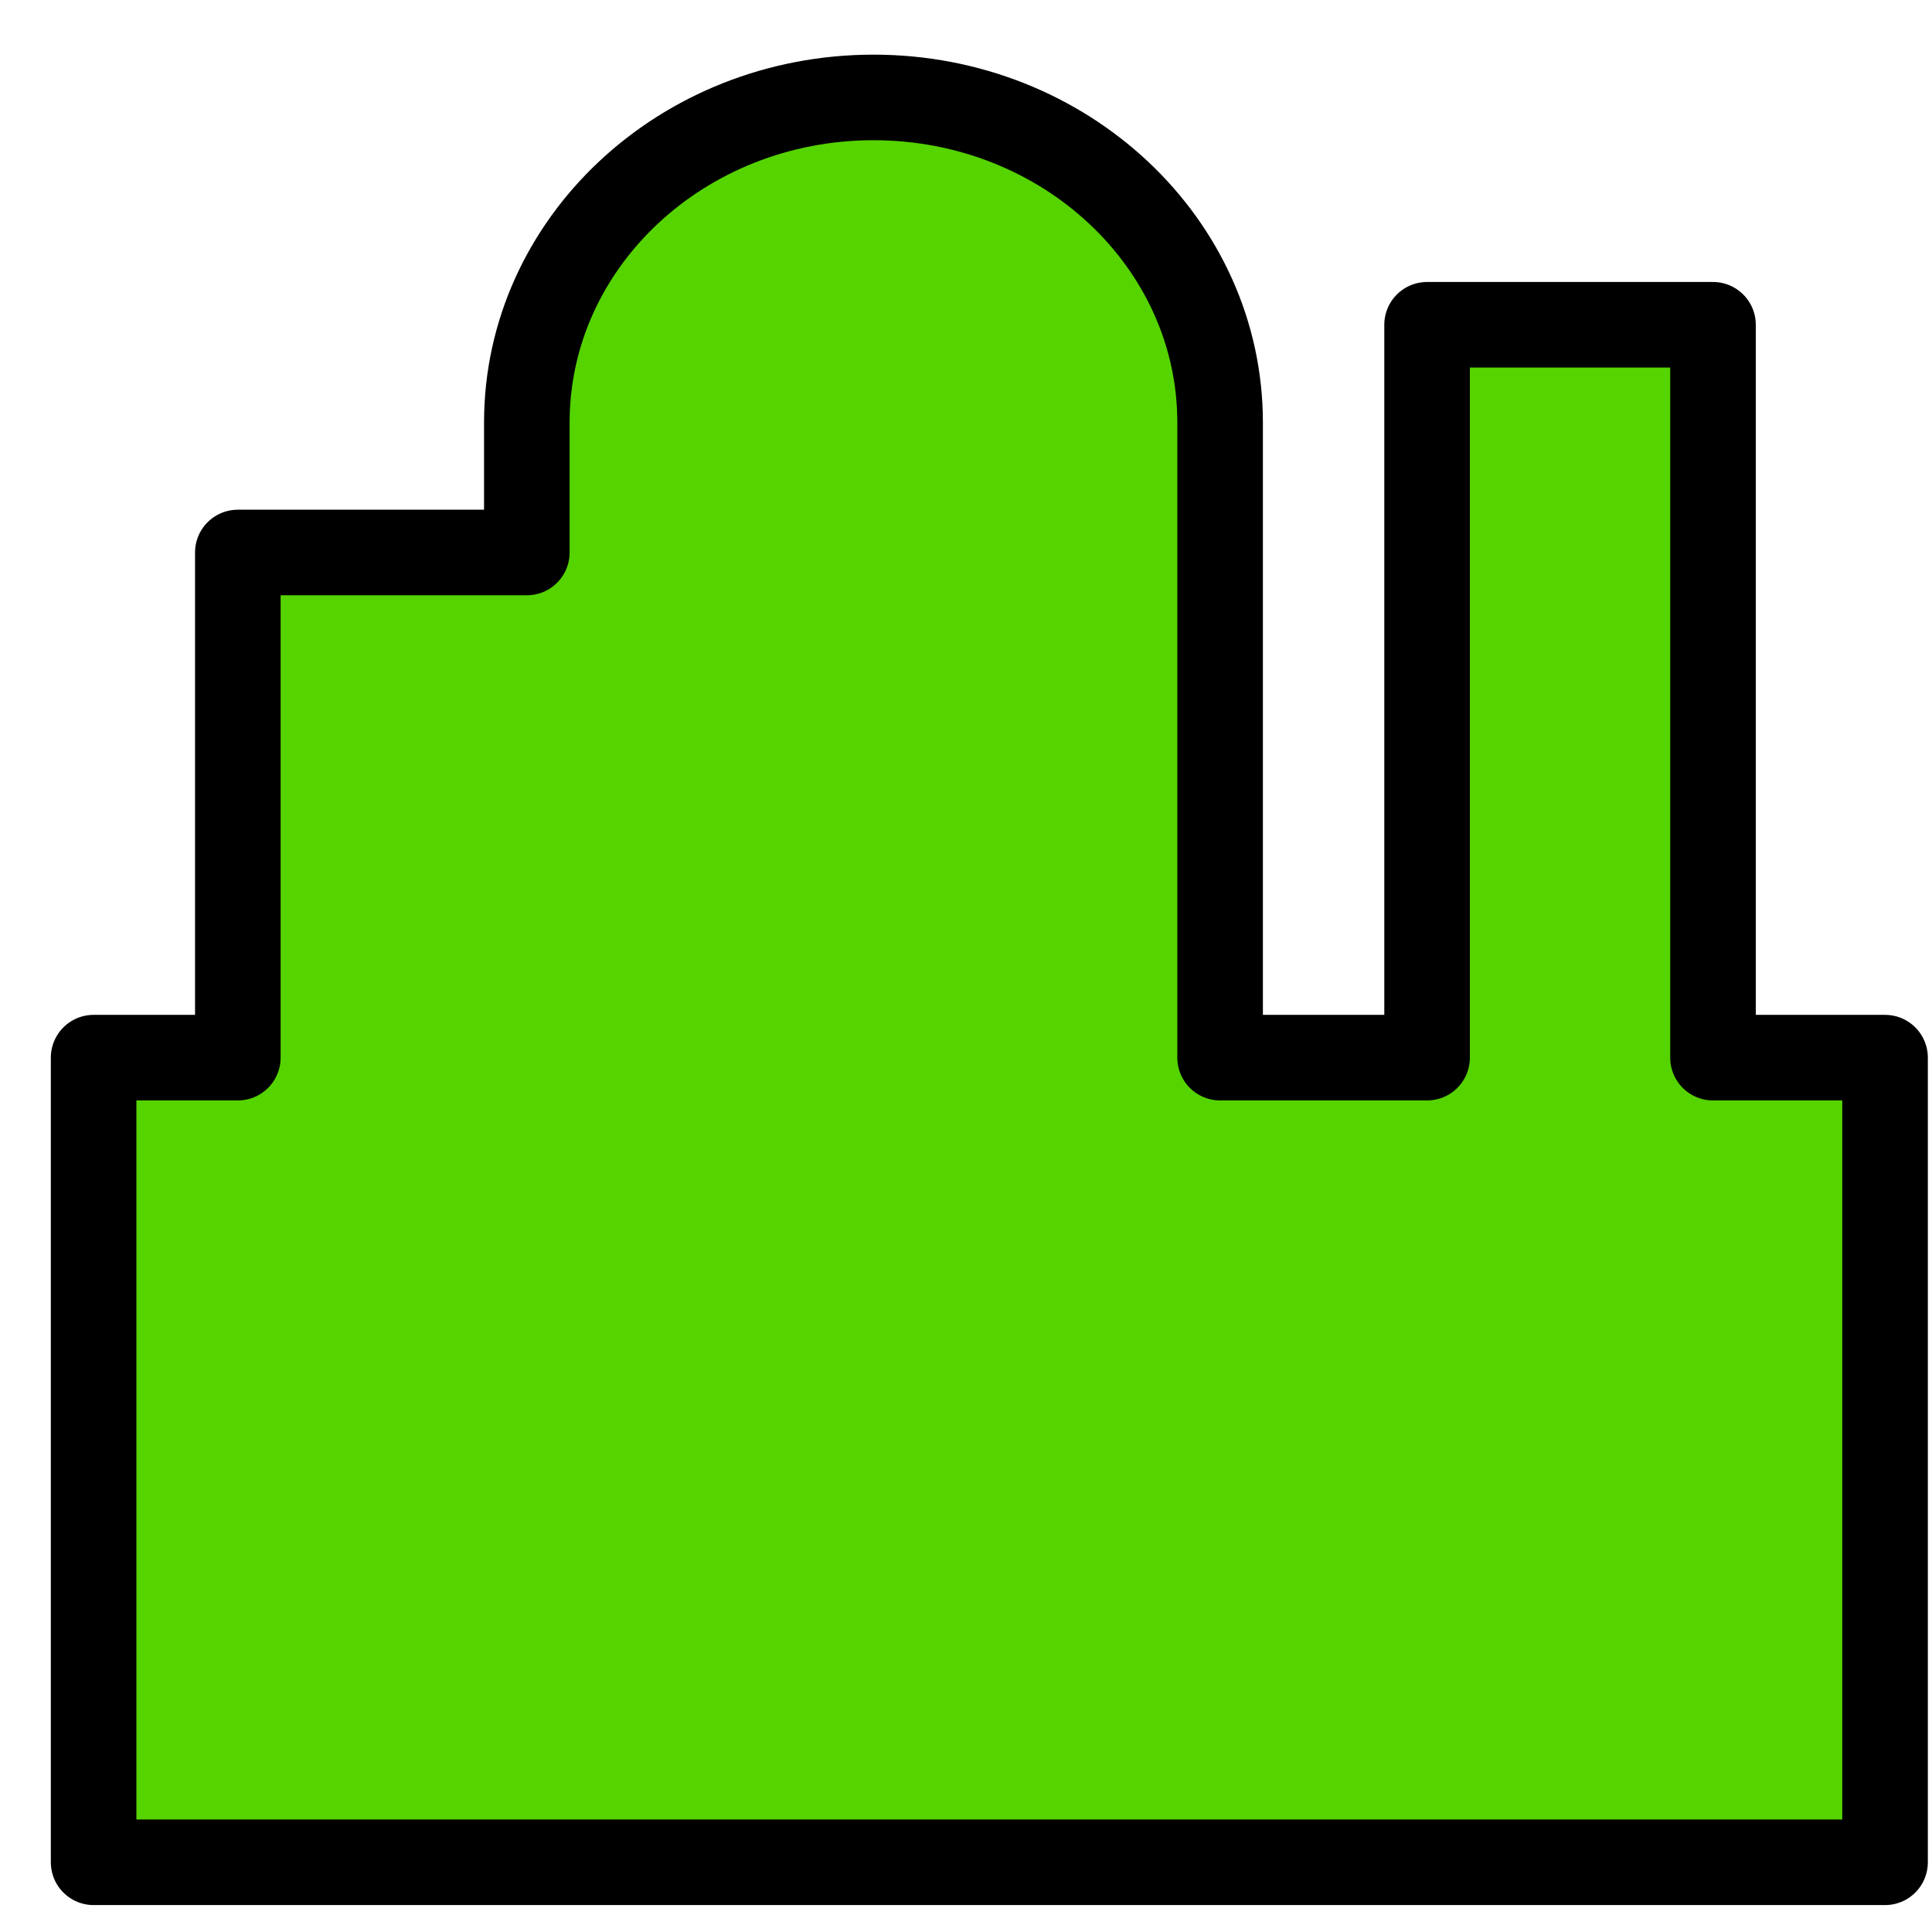
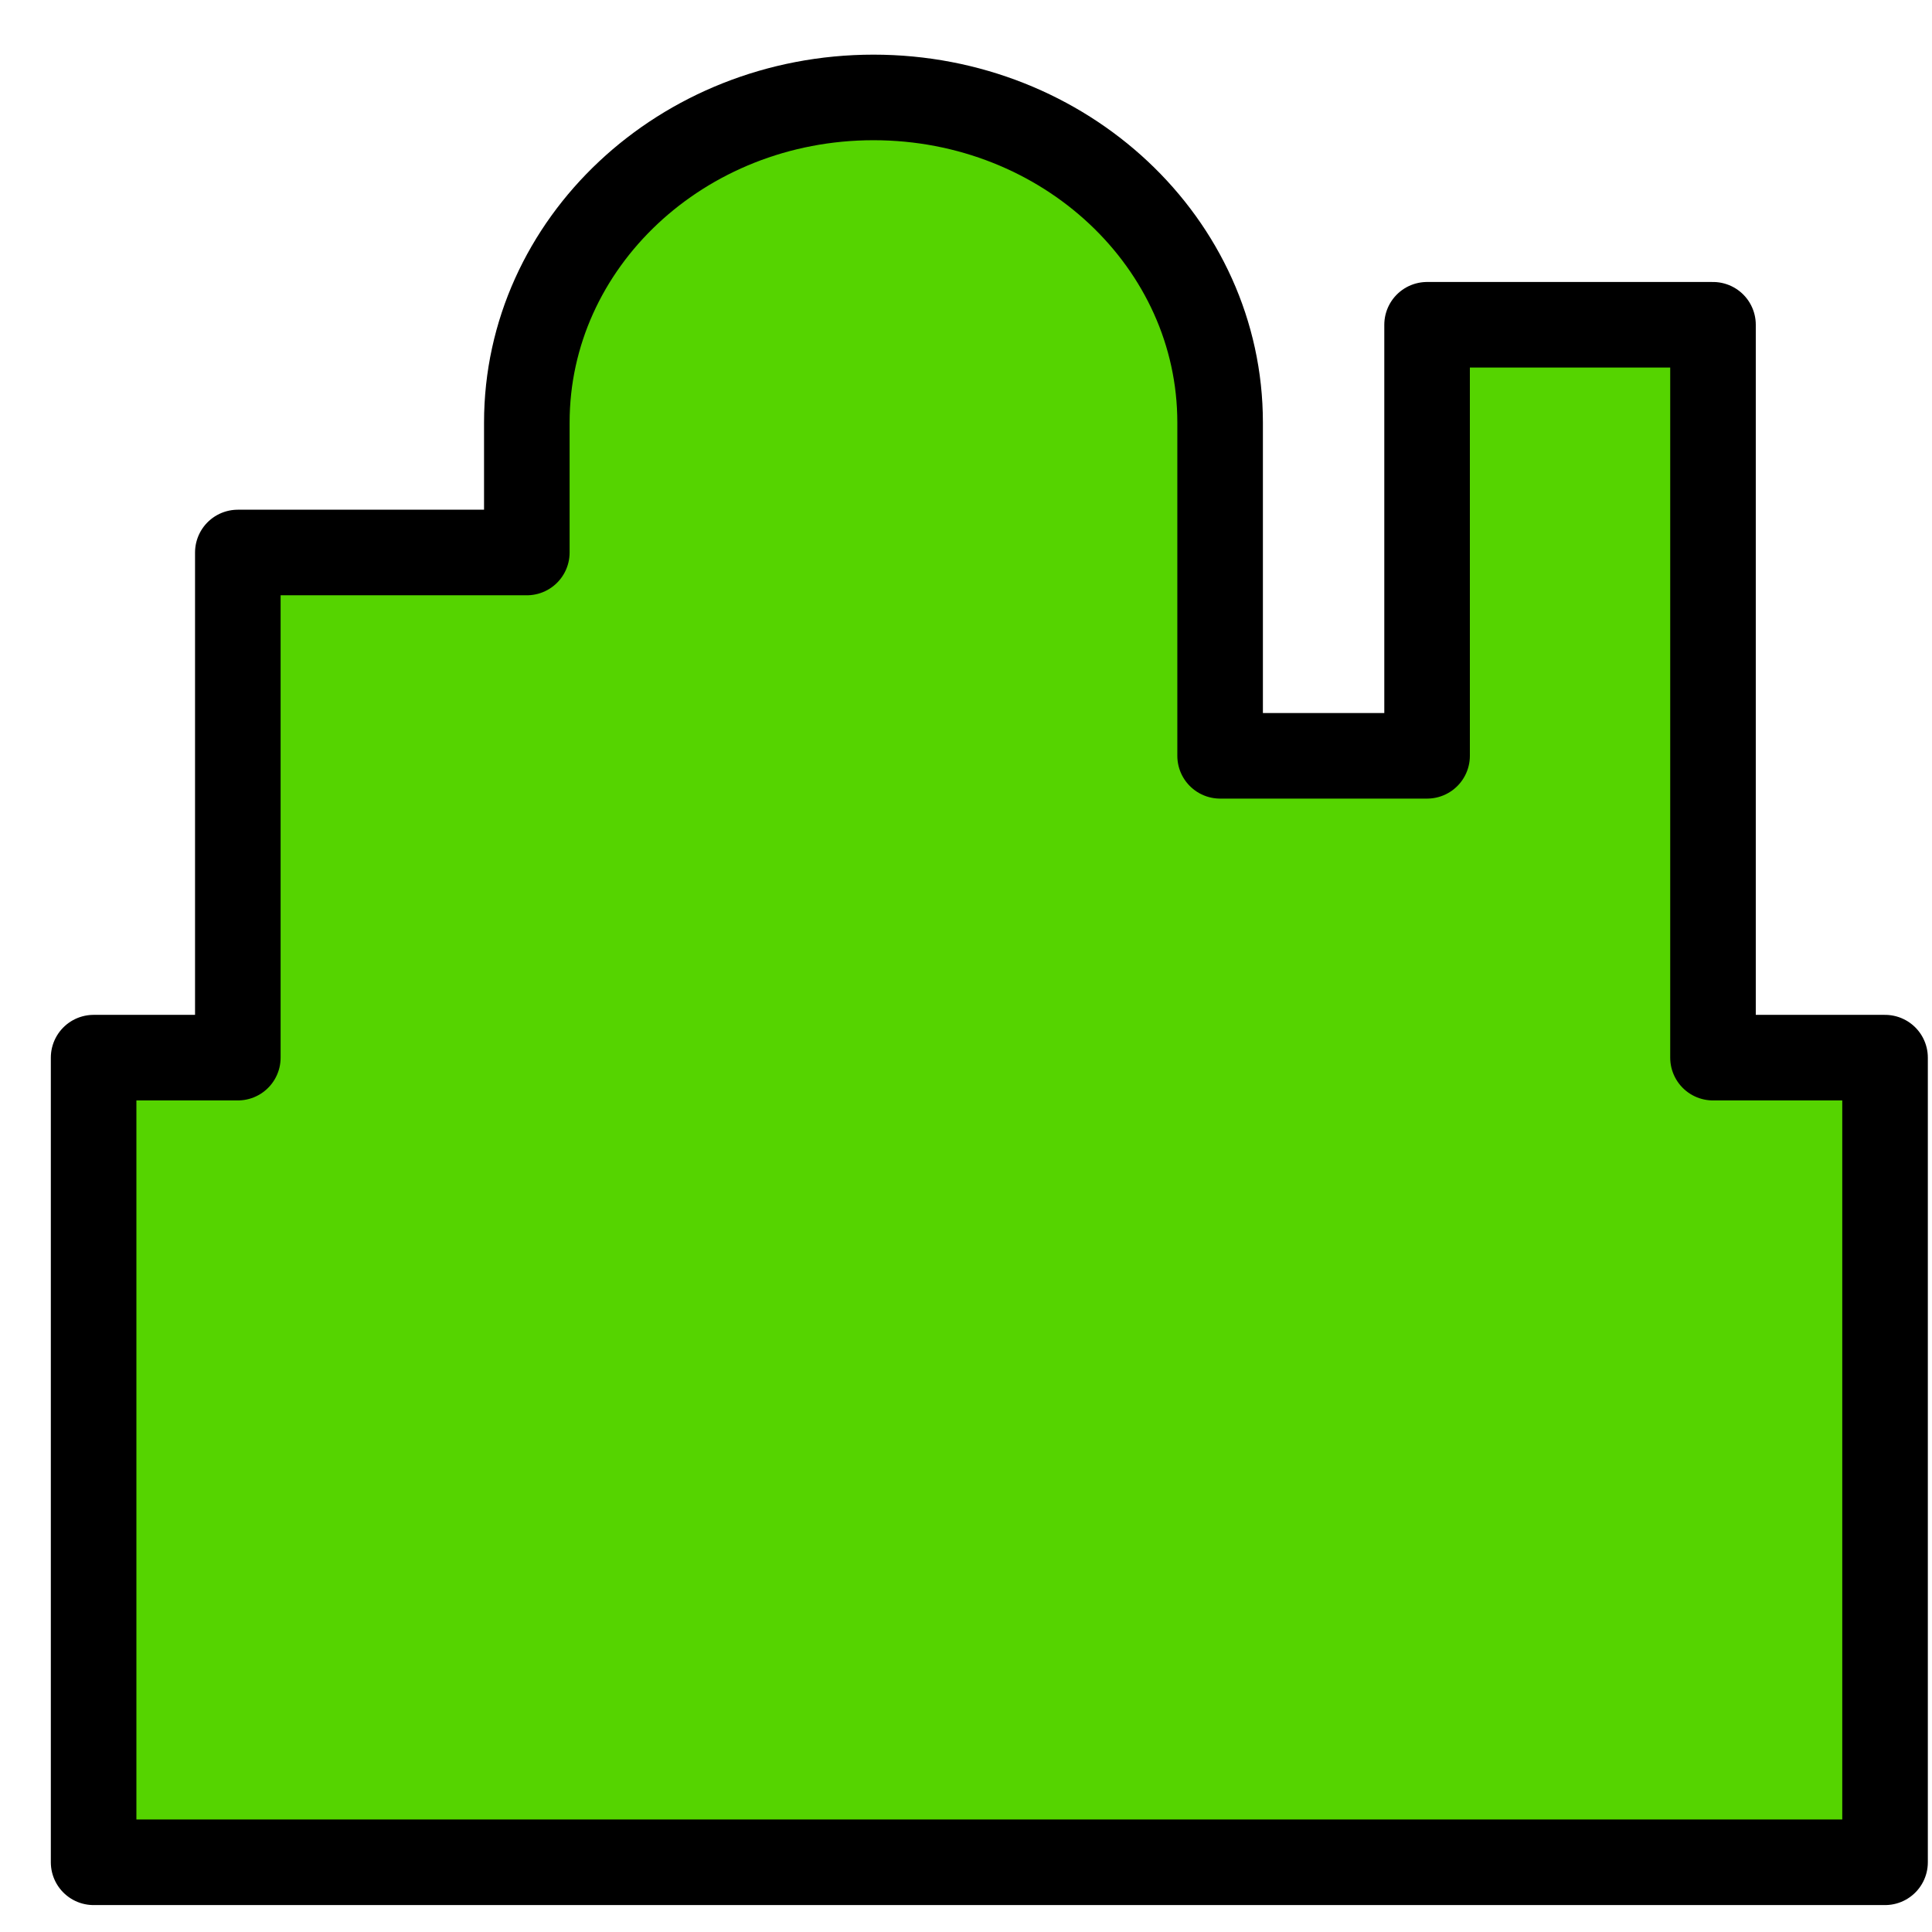
<svg xmlns="http://www.w3.org/2000/svg" width="128" height="128" viewBox="0 0 33.867 33.867" version="1.1" id="svg6676">
  <defs id="defs6673" />
  <g id="layer1">
-     <path id="rect6851" style="fill:#55d400;stroke:#000000;stroke-width:1.5;stroke-linecap:round;stroke-linejoin:round" d="M 15.312,1.708 C 11.956,1.708 9.235,4.26 9.235,7.407 V 9.685 H 4.169 V 18.54 H 1.641 V 32.645 H 33.044 V 18.54 H 30.028 V 5.693 H 25.016 V 18.54 H 21.388 V 7.407 C 21.388,4.26 18.668,1.708 15.312,1.708 Z" />
+     <path id="rect6851" style="fill:#55d400;stroke:#000000;stroke-width:1.5;stroke-linecap:round;stroke-linejoin:round" d="M 15.312,1.708 C 11.956,1.708 9.235,4.26 9.235,7.407 V 9.685 H 4.169 V 18.54 H 1.641 V 32.645 H 33.044 V 18.54 H 30.028 V 5.693 H 25.016 V 13.249 H 21.388 V 7.407 C 21.388,4.26 18.668,1.708 15.312,1.708 Z" />
  </g>
</svg>
